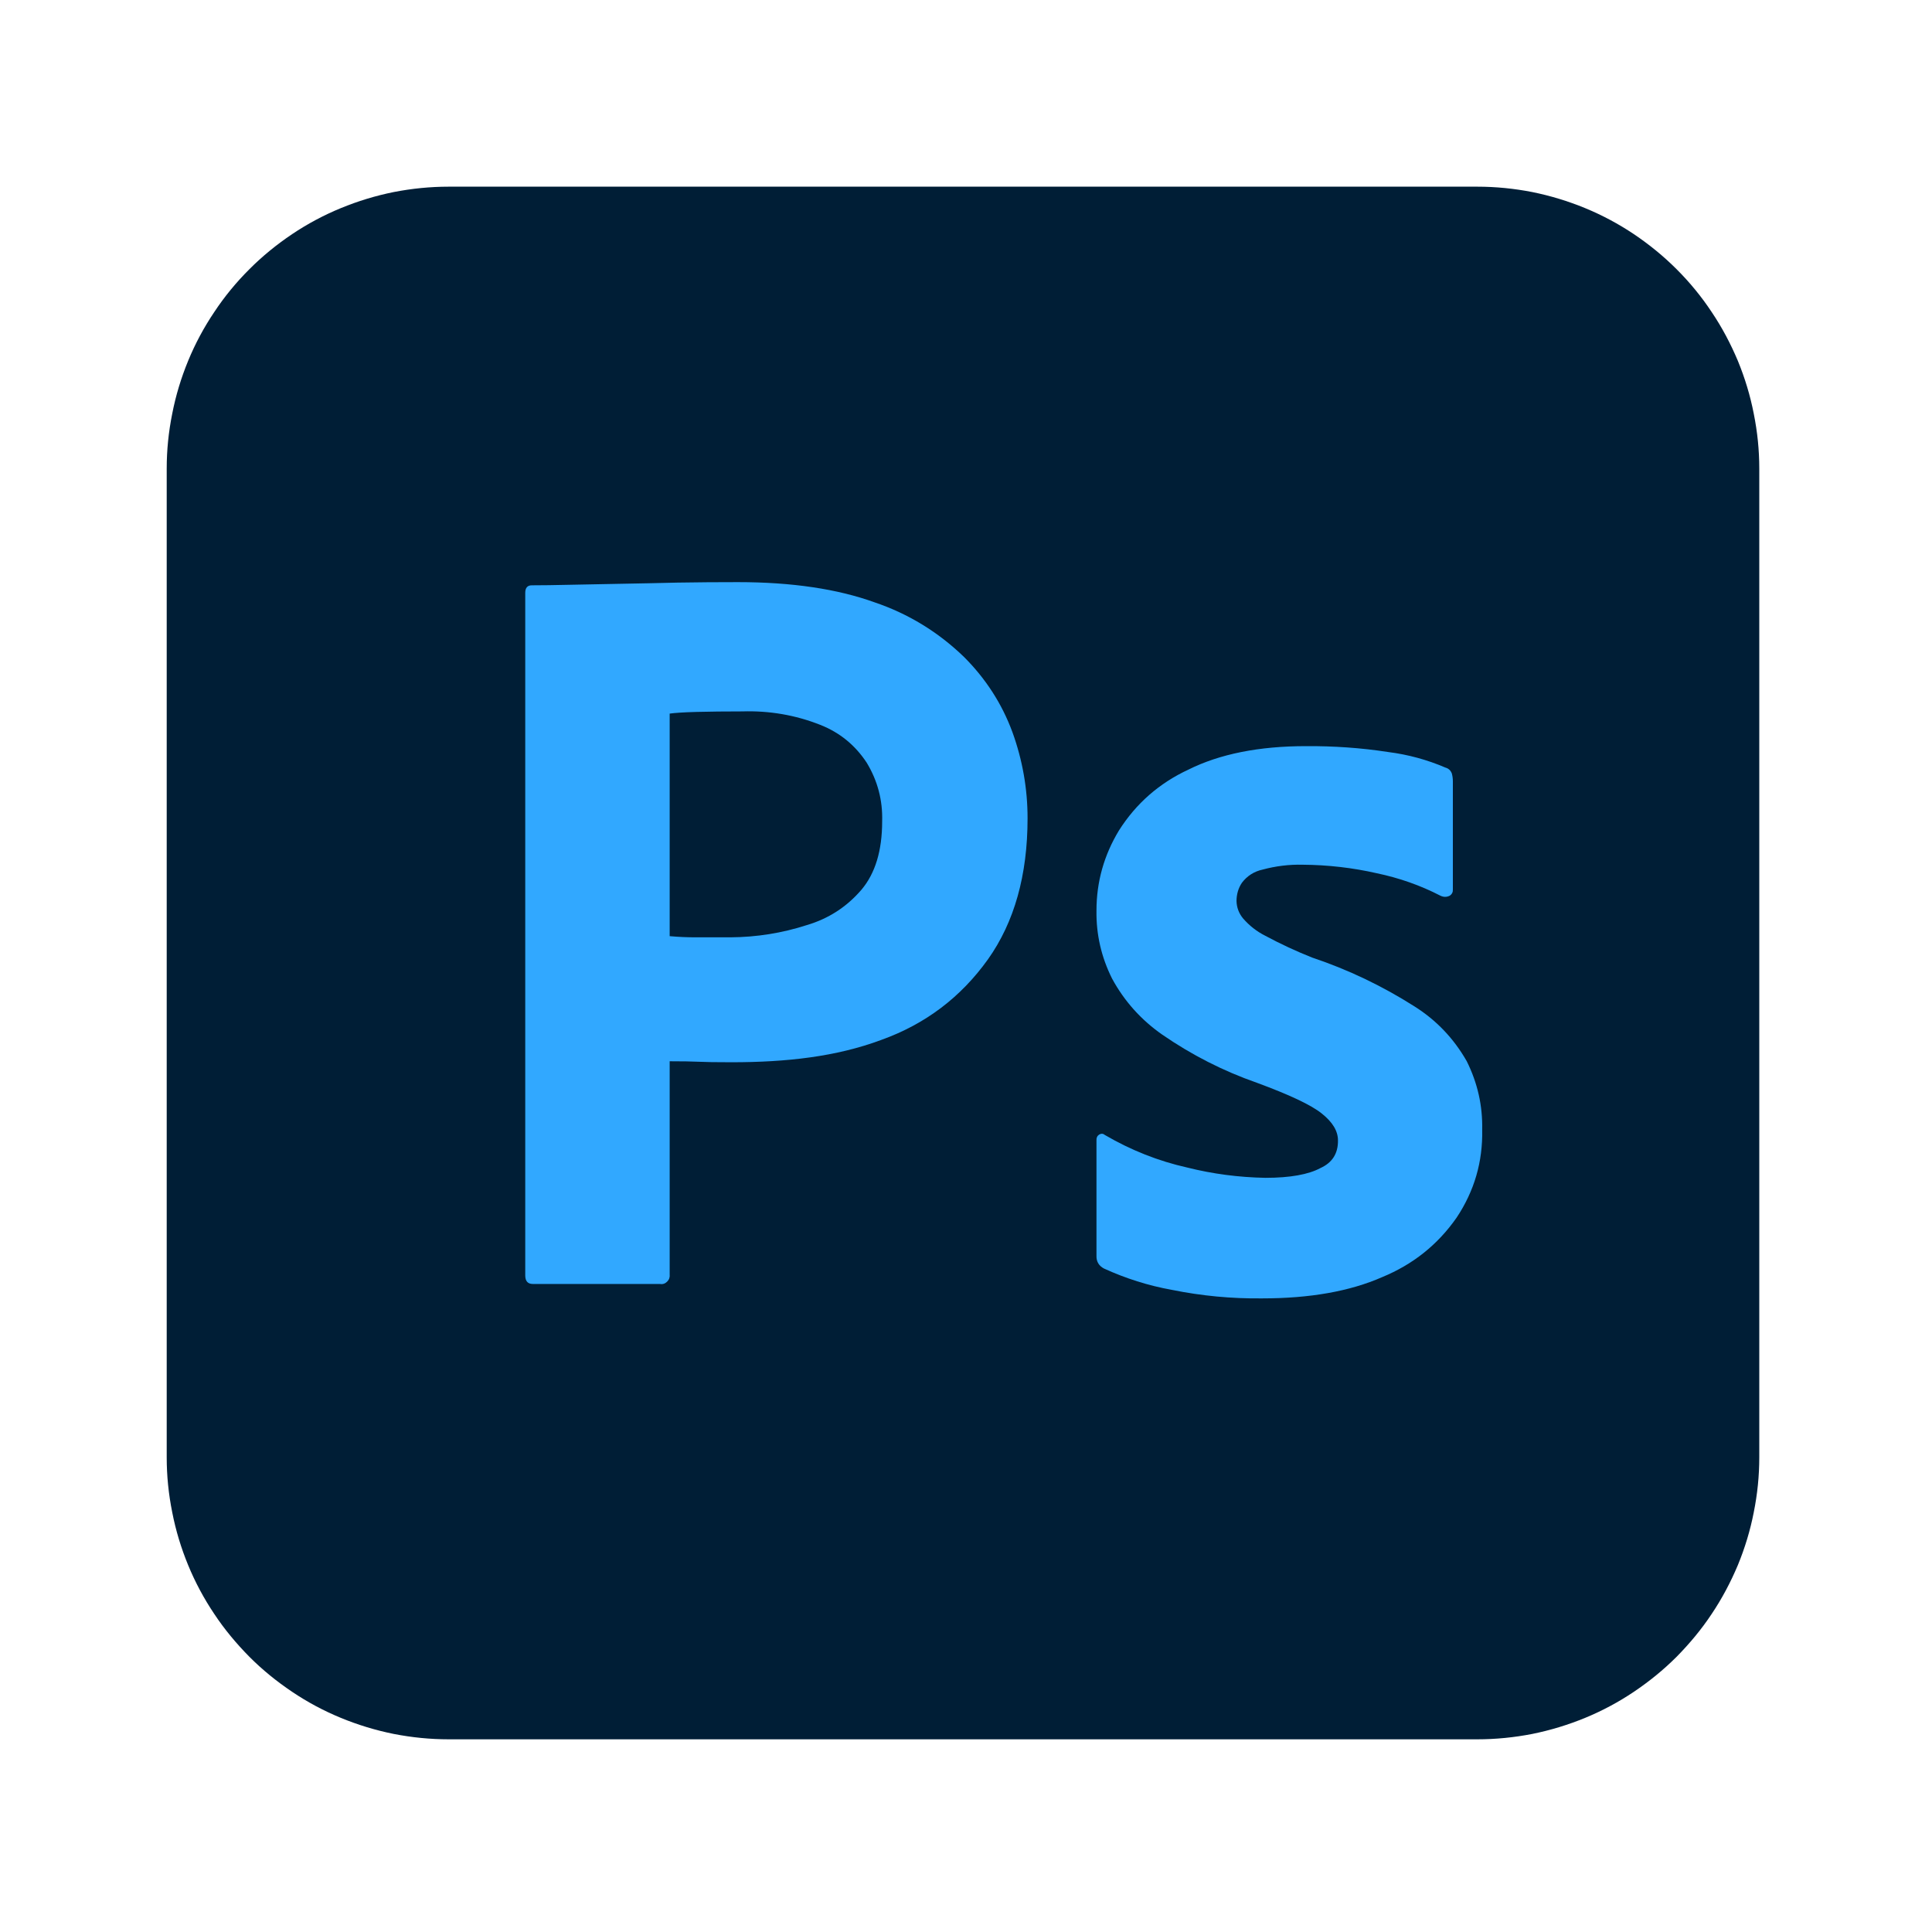
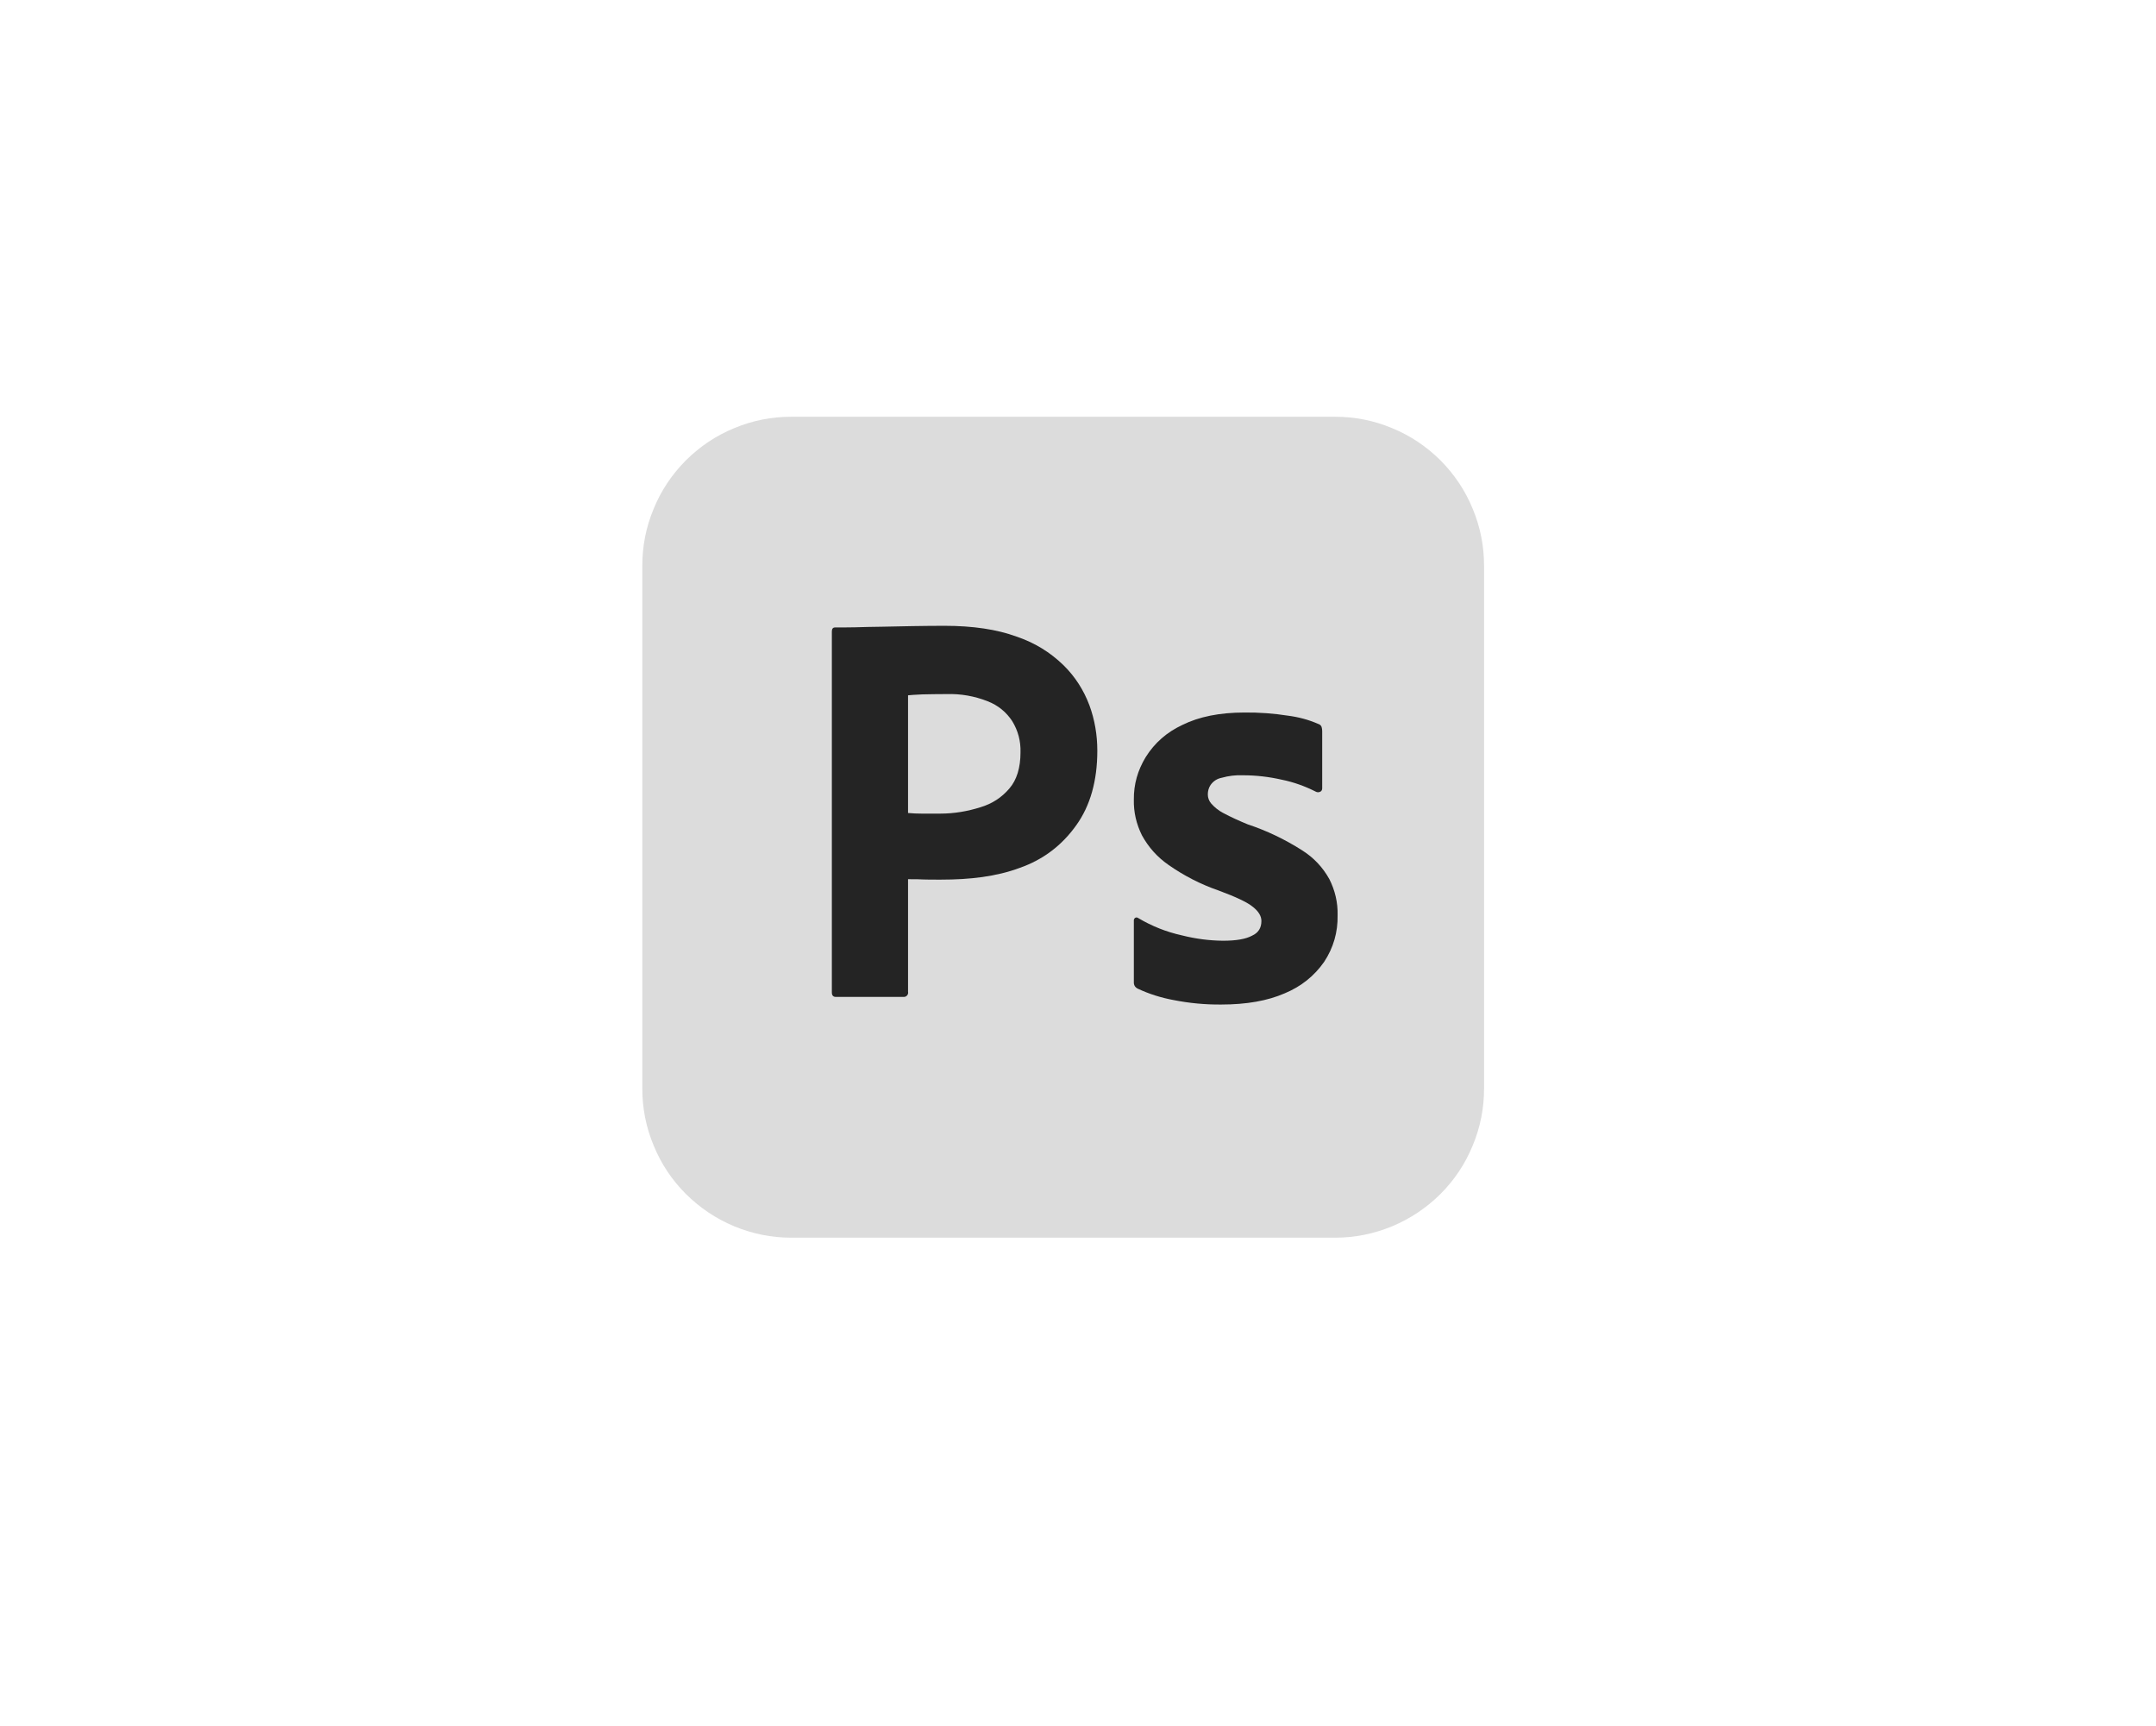
- <svg xmlns="http://www.w3.org/2000/svg" width="60" zoomAndPan="magnify" viewBox="0 0 45 45" height="60" preserveAspectRatio="xMidYMid meet" version="1.0">
+ <svg xmlns="http://www.w3.org/2000/svg" width="75" zoomAndPan="magnify" viewBox="0 0 56.25 45" height="60" preserveAspectRatio="xMidYMid meet" version="1.0">
  <defs>
-     <clipPath id="d02efff815">
-       <path d="M 3.578 4 L 41 4 L 41 40.75 L 3.578 40.75 Z M 3.578 4 " clip-rule="nonzero" />
+     <clipPath id="91d76526bc">
+       <path d="M 16.57 10.656 L 38.773 10.656 L 38.773 32.863 L 16.57 32.863 Z M 16.57 10.656 " clip-rule="nonzero" />
    </clipPath>
  </defs>
-   <g clip-path="url(#d02efff815)">
-     <path fill="#001e36" d="M 10.453 4.348 L 34.406 4.348 C 34.84 4.348 35.266 4.391 35.688 4.473 C 36.113 4.559 36.523 4.684 36.922 4.848 C 37.32 5.012 37.699 5.215 38.055 5.453 C 38.414 5.695 38.746 5.965 39.051 6.27 C 39.355 6.574 39.629 6.906 39.867 7.266 C 40.109 7.625 40.309 8.004 40.477 8.402 C 40.641 8.801 40.766 9.211 40.848 9.633 C 40.934 10.059 40.977 10.484 40.977 10.914 L 40.977 33.945 C 40.977 34.375 40.934 34.801 40.848 35.227 C 40.766 35.648 40.641 36.059 40.477 36.457 C 40.309 36.855 40.109 37.234 39.867 37.594 C 39.629 37.953 39.355 38.281 39.051 38.59 C 38.746 38.895 38.414 39.164 38.055 39.406 C 37.699 39.645 37.32 39.848 36.922 40.012 C 36.523 40.176 36.113 40.301 35.688 40.387 C 35.266 40.469 34.84 40.512 34.406 40.512 L 10.453 40.512 C 10.02 40.512 9.594 40.469 9.172 40.387 C 8.746 40.301 8.336 40.176 7.938 40.012 C 7.539 39.848 7.16 39.645 6.805 39.406 C 6.445 39.164 6.113 38.895 5.809 38.59 C 5.504 38.281 5.23 37.953 4.992 37.594 C 4.75 37.234 4.547 36.855 4.383 36.457 C 4.219 36.059 4.094 35.648 4.012 35.227 C 3.926 34.801 3.883 34.375 3.883 33.945 L 3.883 10.914 C 3.883 10.484 3.926 10.059 4.012 9.633 C 4.094 9.211 4.219 8.801 4.383 8.402 C 4.547 8.004 4.75 7.625 4.992 7.266 C 5.23 6.906 5.504 6.574 5.809 6.27 C 6.113 5.965 6.445 5.695 6.805 5.453 C 7.16 5.215 7.539 5.012 7.938 4.848 C 8.336 4.684 8.746 4.559 9.172 4.473 C 9.594 4.391 10.02 4.348 10.453 4.348 Z M 10.453 4.348 " fill-opacity="1" fill-rule="nonzero" />
+   <g clip-path="url(#91d76526bc)">
+     <path fill="#dcdcdc" d="M 20.645 10.871 L 34.832 10.871 C 35.348 10.871 35.844 10.969 36.32 11.168 C 36.797 11.363 37.215 11.645 37.582 12.008 C 37.945 12.375 38.227 12.793 38.422 13.27 C 38.621 13.746 38.719 14.242 38.719 14.758 L 38.719 28.395 C 38.719 28.91 38.621 29.406 38.422 29.883 C 38.227 30.359 37.945 30.781 37.582 31.145 C 37.215 31.508 36.797 31.789 36.32 31.988 C 35.844 32.184 35.348 32.285 34.832 32.285 L 20.645 32.285 C 20.129 32.285 19.633 32.184 19.156 31.988 C 18.68 31.789 18.262 31.508 17.895 31.145 C 17.531 30.781 17.25 30.359 17.055 29.883 C 16.855 29.406 16.758 28.91 16.758 28.395 L 16.758 14.758 C 16.758 14.242 16.855 13.746 17.055 13.27 C 17.25 12.793 17.531 12.375 17.895 12.008 C 18.262 11.645 18.68 11.363 19.156 11.168 C 19.633 10.969 20.129 10.871 20.645 10.871 Z M 20.645 10.871 " fill-opacity="1" fill-rule="nonzero" />
  </g>
-   <path fill="#31a8ff" d="M 12.234 29.707 L 12.234 13.809 C 12.234 13.691 12.285 13.633 12.387 13.633 C 12.648 13.633 12.891 13.629 13.258 13.621 C 13.621 13.613 14.016 13.605 14.438 13.598 C 14.863 13.59 15.309 13.582 15.781 13.57 C 16.254 13.562 16.723 13.559 17.188 13.559 C 18.449 13.559 19.512 13.719 20.375 14.031 C 21.16 14.297 21.855 14.723 22.453 15.301 C 22.957 15.805 23.336 16.387 23.582 17.055 C 23.816 17.703 23.934 18.371 23.934 19.059 C 23.934 20.387 23.625 21.48 23.012 22.344 C 22.379 23.23 21.551 23.855 20.523 24.223 C 19.477 24.613 18.316 24.742 17.039 24.742 C 16.676 24.742 16.418 24.738 16.27 24.73 C 16.117 24.723 15.895 24.719 15.598 24.719 L 15.598 29.684 C 15.605 29.75 15.586 29.805 15.539 29.852 C 15.492 29.898 15.438 29.918 15.371 29.906 L 12.41 29.906 C 12.293 29.906 12.234 29.84 12.234 29.707 Z M 15.598 16.621 L 15.598 21.805 C 15.812 21.824 16.012 21.832 16.195 21.832 L 17.016 21.832 C 17.621 21.828 18.215 21.734 18.793 21.547 C 19.297 21.398 19.719 21.125 20.062 20.727 C 20.387 20.344 20.547 19.812 20.547 19.133 C 20.562 18.641 20.441 18.184 20.188 17.766 C 19.918 17.355 19.559 17.062 19.105 16.883 C 18.52 16.652 17.914 16.551 17.289 16.57 C 16.891 16.57 16.539 16.574 16.23 16.582 C 15.922 16.59 15.711 16.605 15.598 16.621 Z M 15.598 16.621 " fill-opacity="1" fill-rule="nonzero" />
-   <path fill="#31a8ff" d="M 33.551 20.863 C 33.082 20.621 32.59 20.449 32.07 20.34 C 31.504 20.211 30.926 20.145 30.344 20.141 C 30.027 20.133 29.715 20.172 29.41 20.254 C 29.211 20.297 29.047 20.402 28.926 20.562 C 28.84 20.691 28.801 20.836 28.801 20.988 C 28.805 21.137 28.855 21.27 28.949 21.387 C 29.098 21.559 29.27 21.695 29.473 21.797 C 29.828 21.988 30.191 22.156 30.566 22.305 C 31.406 22.586 32.195 22.965 32.941 23.438 C 33.457 23.762 33.863 24.191 34.164 24.719 C 34.414 25.223 34.535 25.75 34.523 26.312 C 34.539 27.059 34.34 27.742 33.926 28.363 C 33.484 28.996 32.906 29.453 32.195 29.746 C 31.441 30.078 30.508 30.242 29.398 30.242 C 28.688 30.25 27.988 30.184 27.293 30.043 C 26.746 29.945 26.219 29.777 25.715 29.547 C 25.594 29.484 25.535 29.383 25.539 29.25 L 25.539 26.562 C 25.535 26.504 25.555 26.457 25.602 26.426 C 25.652 26.398 25.695 26.402 25.738 26.438 C 26.34 26.789 26.977 27.043 27.656 27.195 C 28.25 27.344 28.855 27.422 29.473 27.434 C 30.051 27.434 30.48 27.355 30.754 27.207 C 31.031 27.082 31.168 26.867 31.164 26.562 C 31.164 26.344 31.039 26.137 30.789 25.938 C 30.543 25.738 30.035 25.5 29.273 25.219 C 28.488 24.945 27.754 24.57 27.07 24.098 C 26.578 23.754 26.188 23.32 25.902 22.793 C 25.652 22.293 25.531 21.766 25.539 21.211 C 25.539 20.539 25.715 19.918 26.062 19.344 C 26.461 18.715 27 18.242 27.68 17.926 C 28.41 17.562 29.324 17.379 30.418 17.379 C 31.059 17.375 31.699 17.418 32.332 17.516 C 32.793 17.574 33.238 17.695 33.668 17.879 C 33.738 17.898 33.789 17.945 33.816 18.016 C 33.832 18.074 33.84 18.137 33.84 18.199 L 33.84 20.715 C 33.844 20.777 33.82 20.828 33.766 20.863 C 33.695 20.898 33.625 20.898 33.551 20.863 Z M 33.551 20.863 " fill-opacity="1" fill-rule="nonzero" />
+   <path fill="#242424" d="M 21.703 25.887 L 21.703 16.473 C 21.703 16.402 21.73 16.367 21.789 16.367 C 21.949 16.367 22.09 16.367 22.309 16.363 C 22.523 16.355 22.758 16.352 23.008 16.348 C 23.258 16.344 23.523 16.336 23.805 16.332 C 24.082 16.328 24.359 16.324 24.637 16.324 C 25.383 16.324 26.012 16.418 26.52 16.605 C 26.988 16.762 27.398 17.012 27.75 17.355 C 28.051 17.652 28.273 18 28.422 18.395 C 28.562 18.777 28.629 19.172 28.629 19.582 C 28.629 20.367 28.445 21.016 28.082 21.523 C 27.707 22.051 27.219 22.422 26.609 22.637 C 25.992 22.867 25.305 22.945 24.547 22.945 C 24.332 22.945 24.18 22.945 24.09 22.941 C 24 22.934 23.871 22.934 23.691 22.934 L 23.691 25.871 C 23.699 25.91 23.688 25.945 23.66 25.973 C 23.633 26 23.598 26.008 23.559 26.004 L 21.805 26.004 C 21.738 26.004 21.703 25.965 21.703 25.887 Z M 23.691 18.137 L 23.691 21.207 C 23.82 21.219 23.938 21.223 24.047 21.223 L 24.531 21.223 C 24.891 21.223 25.242 21.164 25.586 21.055 C 25.883 20.965 26.133 20.805 26.336 20.566 C 26.527 20.344 26.625 20.027 26.625 19.625 C 26.633 19.332 26.562 19.062 26.41 18.812 C 26.254 18.574 26.039 18.398 25.77 18.293 C 25.422 18.156 25.066 18.094 24.695 18.105 C 24.457 18.105 24.25 18.109 24.066 18.113 C 23.887 18.121 23.762 18.129 23.691 18.137 Z M 23.691 18.137 " fill-opacity="1" fill-rule="nonzero" />
+   <path fill="#242424" d="M 34.324 20.648 C 34.047 20.508 33.754 20.402 33.449 20.34 C 33.109 20.262 32.77 20.223 32.426 20.223 C 32.238 20.215 32.051 20.238 31.871 20.289 C 31.754 20.312 31.656 20.375 31.586 20.473 C 31.535 20.547 31.512 20.633 31.512 20.723 C 31.512 20.812 31.543 20.891 31.598 20.957 C 31.688 21.059 31.789 21.141 31.906 21.203 C 32.117 21.316 32.336 21.414 32.555 21.504 C 33.051 21.668 33.523 21.895 33.965 22.176 C 34.27 22.367 34.508 22.617 34.684 22.934 C 34.832 23.23 34.906 23.543 34.898 23.875 C 34.906 24.316 34.789 24.723 34.547 25.09 C 34.285 25.465 33.941 25.734 33.52 25.91 C 33.074 26.105 32.523 26.203 31.863 26.203 C 31.445 26.207 31.031 26.168 30.617 26.086 C 30.297 26.027 29.984 25.93 29.684 25.789 C 29.613 25.754 29.578 25.695 29.582 25.613 L 29.582 24.023 C 29.578 23.988 29.59 23.961 29.617 23.941 C 29.645 23.926 29.672 23.93 29.699 23.949 C 30.055 24.16 30.43 24.309 30.832 24.398 C 31.188 24.488 31.543 24.535 31.906 24.539 C 32.25 24.539 32.504 24.496 32.668 24.406 C 32.832 24.332 32.91 24.203 32.91 24.023 C 32.91 23.895 32.836 23.773 32.688 23.656 C 32.543 23.535 32.242 23.395 31.789 23.227 C 31.324 23.066 30.891 22.844 30.488 22.562 C 30.195 22.359 29.965 22.102 29.793 21.789 C 29.648 21.496 29.574 21.184 29.582 20.855 C 29.578 20.457 29.684 20.09 29.891 19.75 C 30.125 19.375 30.445 19.098 30.848 18.91 C 31.281 18.695 31.82 18.586 32.469 18.586 C 32.848 18.582 33.227 18.609 33.602 18.668 C 33.875 18.703 34.141 18.773 34.391 18.883 C 34.434 18.895 34.465 18.922 34.48 18.961 C 34.492 19 34.496 19.035 34.496 19.074 L 34.496 20.562 C 34.496 20.598 34.484 20.629 34.453 20.648 C 34.41 20.672 34.367 20.672 34.324 20.648 Z M 34.324 20.648 " fill-opacity="1" fill-rule="nonzero" />
</svg>
